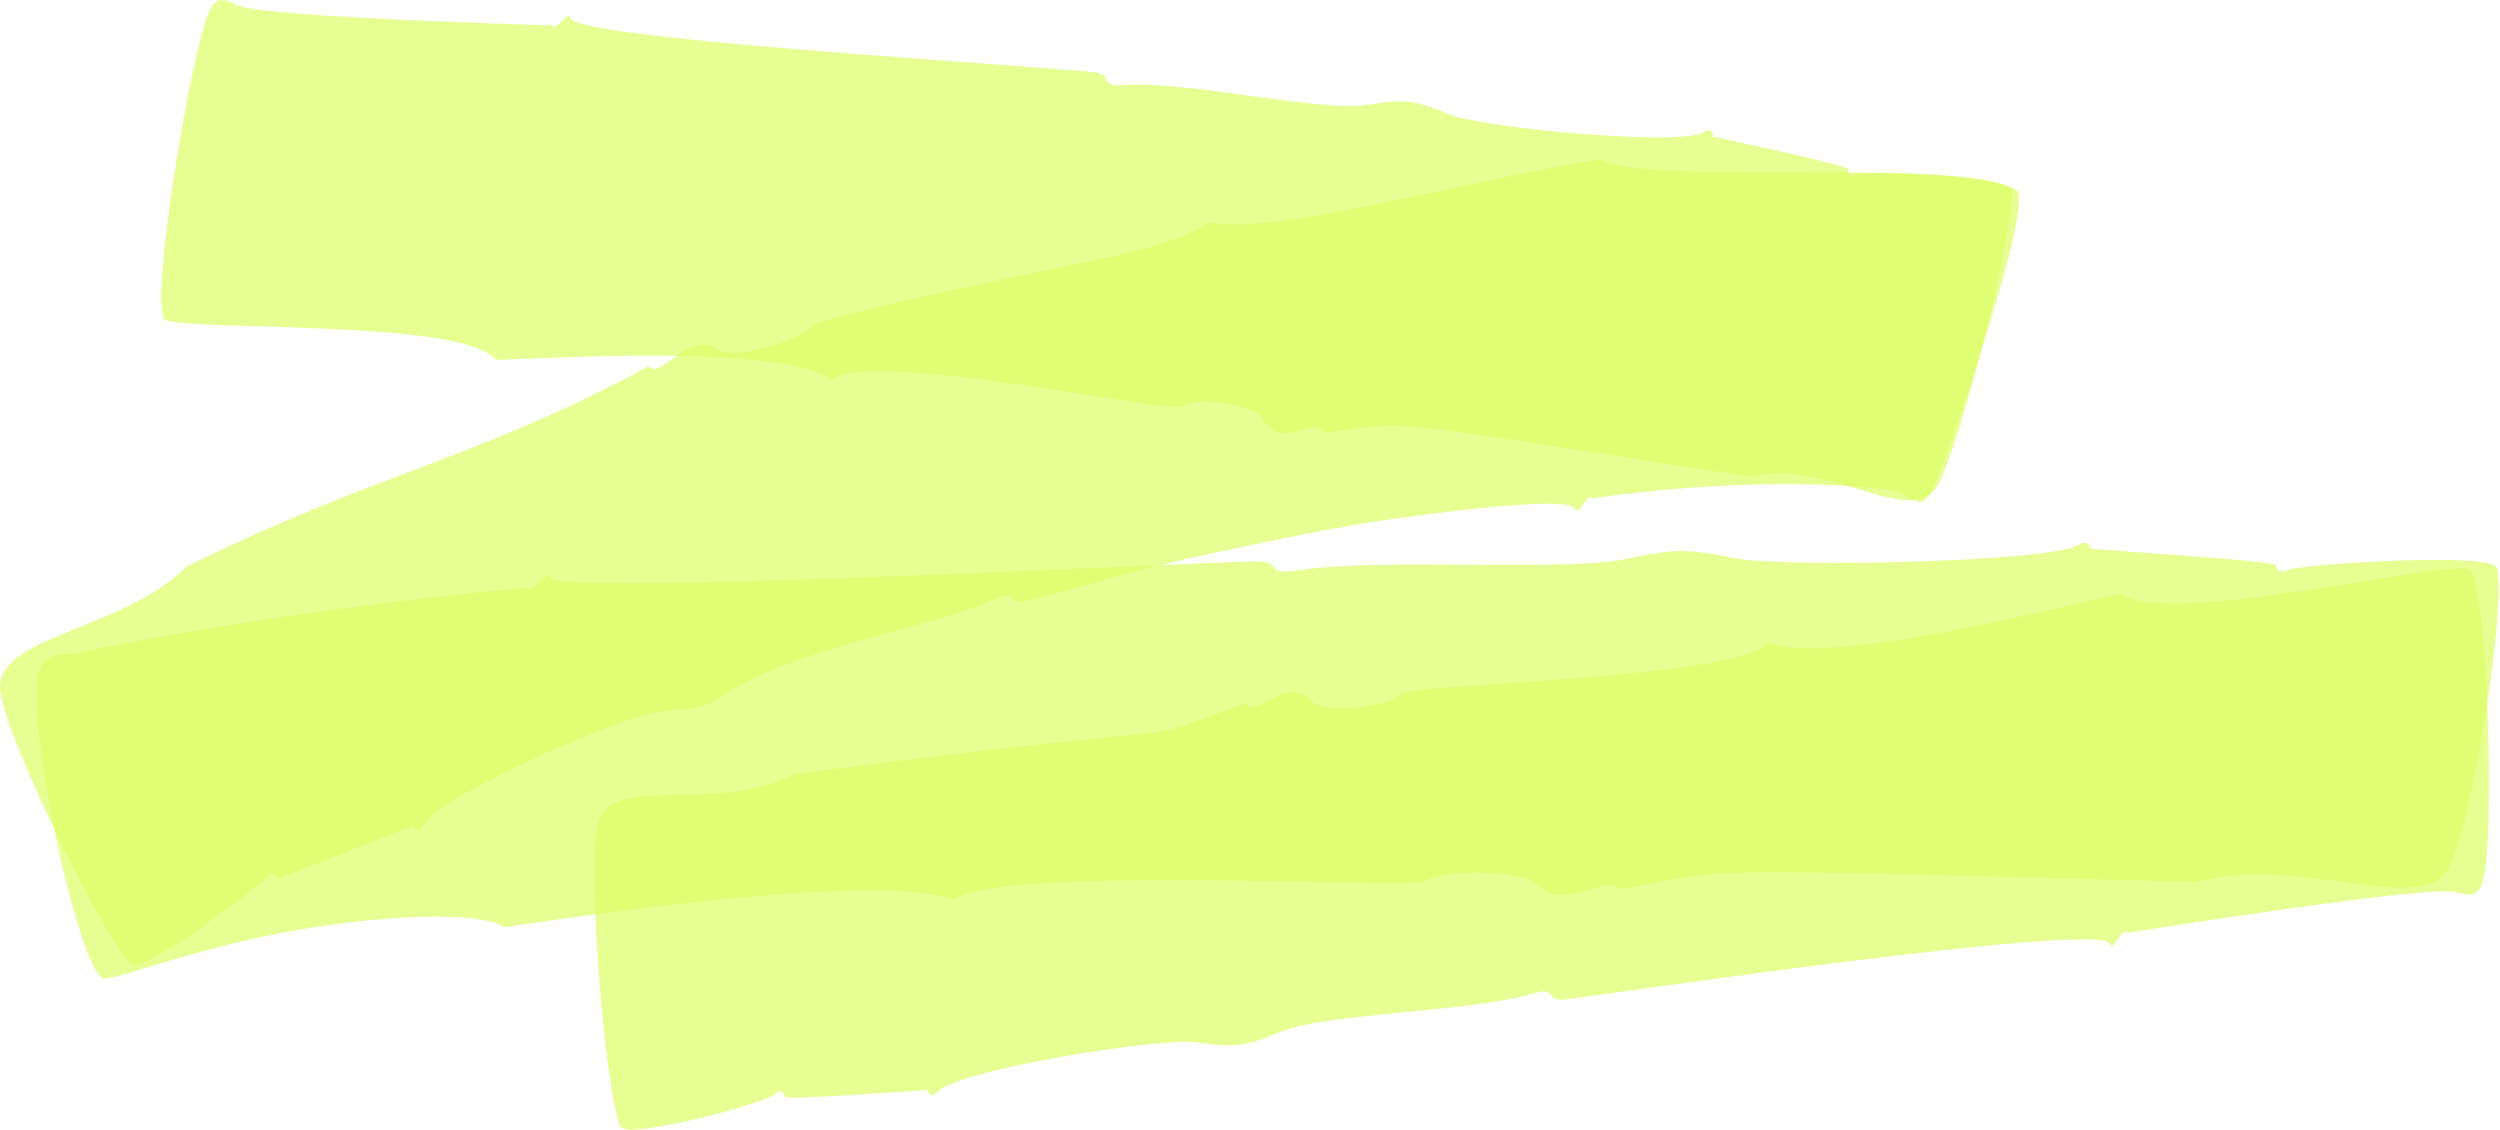
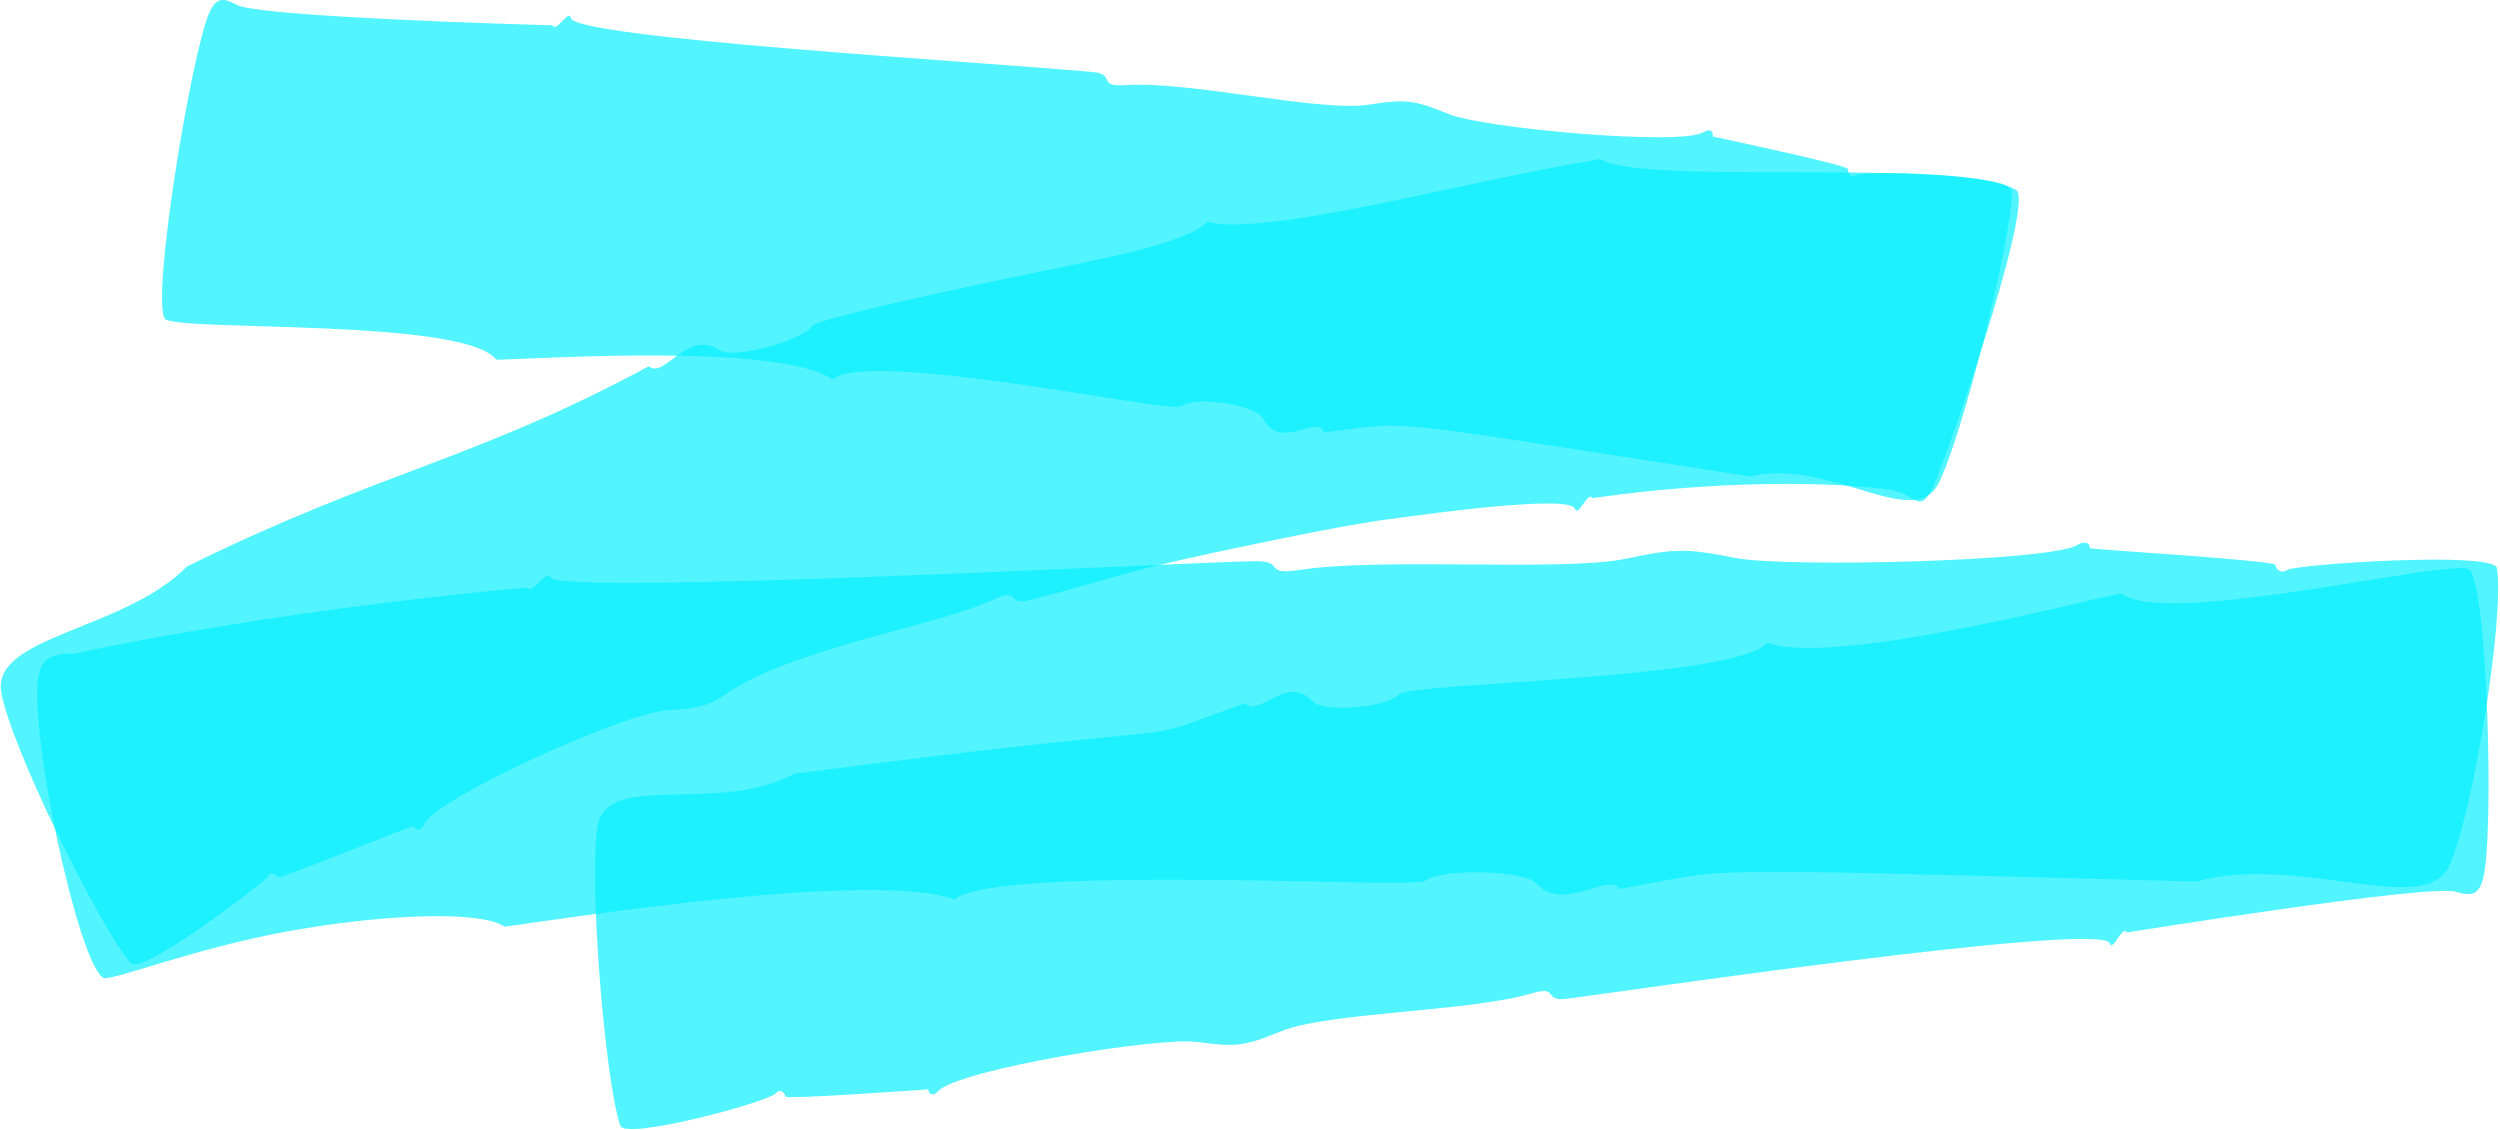
- <svg xmlns="http://www.w3.org/2000/svg" width="301" height="136" viewBox="0 0 301 136" fill="none">
-   <path opacity="0.7" d="M59.639 43.249C55.482 38.343 22.158 39.928 19.825 38.463C17.97 36.518 23.055 5.797 25.179 1.4C25.927 -0.185 26.705 -0.365 28.38 0.562C30.713 2.028 63.708 2.985 66.46 3.045C66.849 4.062 68.494 0.981 68.673 2.178C69.182 4.571 116.954 7.383 131.492 8.669C134.453 8.938 131.91 10.494 135.47 10.254C143.008 9.716 158.922 13.515 164.695 12.617C169.332 11.9 170.259 12.049 174.447 13.754C178.695 15.459 202.147 17.583 205.108 15.938C205.826 15.459 206.305 15.758 206.215 16.446C206.215 16.446 222.488 19.886 222.518 20.365C222.518 21.083 222.997 21.472 223.535 21.083C224.492 20.485 242.261 20.963 242.261 23.027C242.261 28.86 236.248 52.642 233.436 58.206C230.445 64.098 220.304 55.094 210.762 57.398C163.05 50.009 170.618 50.847 159.401 52.073C158.623 49.86 154.076 54.407 152.072 50.428C151.234 48.813 144.115 47.616 142.32 48.902C141.572 49.441 132.09 47.616 122.278 46.24C112.467 44.834 102.296 43.877 100.202 45.702C93.801 41.364 66.071 43.159 59.699 43.339L59.639 43.249Z" fill="#DDFE65" />
-   <path opacity="0.7" d="M192.634 19.108C197.241 22.489 236.428 18.839 242.829 22.937C244.893 24.942 233.945 56.59 232.539 59.103C230.983 61.885 230.535 59.402 227.543 58.983C220.813 58.056 207.352 57.757 191.737 60C191.169 59.073 190.002 62.423 189.613 61.257C188.865 59.551 171.486 61.974 169.661 62.214C166.67 62.603 163.469 62.962 152.341 65.265C134.303 68.974 136.906 68.914 124.043 72.265C120.992 73.072 122.936 70.649 119.526 72.235C115.877 73.94 109.744 75.376 103.911 77.021C82.523 83.063 90.091 84.978 80.16 85.576C75.224 85.875 52.49 96.046 50.965 99.336C50.576 100.144 50.008 100.144 49.708 99.516C49.648 99.366 33.585 105.917 33.406 105.678C32.987 105.109 32.329 105.05 32.119 105.678C31.401 106.486 17.013 117.583 15.637 115.998C11.808 111.541 1.069 89.644 0.052 83.333C-1.025 76.572 14.859 75.944 22.397 68.256C45.52 56.829 57.187 55.394 78.066 44.116C79.861 45.761 82.733 39.539 86.621 42.202C88.177 43.279 96.313 41.125 97.749 39.27C98.677 38.074 127.483 32.24 128.949 31.941C131.671 31.373 134.244 30.835 136.517 30.266C141.064 29.1 144.414 27.873 145.311 26.706C152.371 28.591 175.913 21.92 192.605 19.168L192.634 19.108Z" fill="#DDFE65" />
-   <path opacity="0.7" d="M60.716 111.631C57.665 109.567 45.461 110.195 34.483 112.199C23.415 114.233 13.962 117.972 12.436 117.823C9.445 116.686 3.073 87.042 4.629 81.089C5.107 79.264 6.154 78.696 8.906 78.726C8.906 78.726 30.624 73.79 63.349 70.769C64.037 71.726 65.802 68.406 66.221 69.573C67.387 71.726 141.513 67.778 150.965 67.598C154.944 67.538 151.833 69.363 156.499 68.645C166.46 67.12 188.237 68.885 195.775 67.299C201.848 66.013 203.104 66.073 208.937 67.209C214.86 68.376 246.449 67.658 250.098 65.684C250.996 65.115 251.654 65.355 251.654 66.043C252.371 66.162 262.063 66.821 262.781 66.88C268.345 67.299 273.939 67.778 273.969 68.047C274.119 68.735 274.807 69.094 275.435 68.645C276.601 67.957 300.353 66.372 300.682 68.436C301.639 74.239 297.72 98.529 294.878 104.392C291.887 110.584 276.841 102.776 264.456 106.187C199.993 104.482 209.476 104.541 194.998 107.084C193.592 104.99 188.267 110.045 184.917 106.366C183.541 104.87 173.789 104.541 171.635 106.067C170.708 106.665 157.785 106.067 144.444 105.977C131.103 105.887 117.372 106.246 114.86 108.34C105.437 104.841 69.152 110.434 60.687 111.631H60.716Z" fill="#DDFE65" />
-   <path opacity="0.7" d="M255.393 71.487C260.927 75.645 294.31 67.359 297.301 68.555C299.575 70.111 300.382 101.221 298.976 105.977C298.468 107.682 297.72 108.011 295.806 107.443C294.25 106.904 284.289 108.161 274.777 109.507C265.234 110.853 256.111 112.319 256.111 112.319C255.512 111.391 254.436 114.742 254.017 113.605C252.82 110.943 193.711 119.678 188.686 120.306C185.635 120.695 187.848 118.63 184.318 119.677C176.81 121.891 159.819 121.921 154.226 124.224C149.739 126.049 148.751 126.139 144.115 125.511C139.448 124.882 115.518 128.801 112.945 131.404C112.347 132.062 111.808 131.912 111.719 131.224C111.719 131.224 94.668 132.451 94.549 132.092C94.339 131.433 93.741 131.164 93.352 131.703C92.425 132.75 75.254 137.386 74.626 135.591C72.742 130.057 70.797 105.648 71.904 99.456C73.071 92.845 86.382 98.17 95.566 93.204C150.726 86.025 133.914 90.332 150.008 84.679C151.354 86.623 154.944 81.089 157.995 84.469C159.251 85.845 166.879 85.307 168.434 83.632C169.751 82.226 209.266 81.837 212.796 77.41C220.334 80.252 248.722 72.893 255.333 71.487H255.393Z" fill="#DDFE65" />
+ <svg xmlns="http://www.w3.org/2000/svg" width="403" height="182" viewBox="0 0 403 182" fill="none">
+   <path opacity="0.7" d="M79.936 57.877C74.372 51.312 29.777 53.434 26.655 51.472C24.173 48.87 30.978 7.758 33.82 1.873C34.821 -0.248 35.862 -0.488 38.104 0.753C41.226 2.714 85.381 3.995 89.064 4.075C89.584 5.436 91.786 1.313 92.026 2.914C92.706 6.117 156.636 9.88 176.091 11.601C180.054 11.961 176.652 14.043 181.415 13.723C191.503 13.002 212.8 18.086 220.526 16.885C226.73 15.924 227.971 16.125 233.576 18.406C239.26 20.688 270.645 23.53 274.608 21.329C275.569 20.688 276.209 21.088 276.089 22.009C276.089 22.009 297.866 26.613 297.906 27.253C297.906 28.214 298.547 28.734 299.267 28.214C300.548 27.413 324.326 28.054 324.326 30.816C324.326 38.622 316.28 70.447 312.517 77.893C308.514 85.779 294.944 73.729 282.174 76.812C218.324 66.924 228.452 68.045 213.44 69.686C212.4 66.724 206.315 72.809 203.633 67.484C202.512 65.323 192.984 63.722 190.582 65.443C189.582 66.163 176.892 63.722 163.762 61.88C150.631 59.999 137.021 58.718 134.219 61.16C125.652 55.355 88.543 57.757 80.016 57.997L79.936 57.877Z" fill="#07F0FF" />
+   <path opacity="0.7" d="M257.915 25.572C264.08 30.095 316.52 25.211 325.087 30.695C327.849 33.378 313.198 75.731 311.316 79.093C309.235 82.816 308.634 79.493 304.631 78.933C295.624 77.692 277.61 77.292 256.714 80.294C255.953 79.053 254.392 83.537 253.872 81.975C252.871 79.694 229.613 82.936 227.171 83.256C223.168 83.777 218.884 84.257 203.993 87.34C179.854 92.303 183.337 92.223 166.123 96.707C162.04 97.788 164.642 94.545 160.079 96.667C155.195 98.949 146.988 100.87 139.182 103.072C110.56 111.158 120.688 113.72 107.398 114.521C100.793 114.921 70.369 128.532 68.327 132.935C67.807 134.016 67.046 134.016 66.646 133.175C66.566 132.975 45.069 141.742 44.829 141.422C44.269 140.661 43.388 140.581 43.108 141.422C42.147 142.503 22.892 157.354 21.05 155.232C15.927 149.268 1.555 119.965 0.194 111.518C-1.247 102.471 20.01 101.631 30.098 91.343C61.042 76.051 76.654 74.129 104.595 59.038C106.997 61.239 110.84 52.913 116.044 56.476C118.126 57.917 129.015 55.035 130.936 52.553C132.177 50.951 170.727 43.145 172.688 42.745C176.331 41.984 179.774 41.264 182.816 40.503C188.901 38.942 193.385 37.301 194.586 35.739C204.033 38.261 235.537 29.334 257.875 25.652L257.915 25.572Z" fill="#07F0FF" />
+   <path opacity="0.7" d="M81.378 149.388C77.295 146.626 60.962 147.467 46.271 150.149C31.459 152.871 18.809 157.875 16.767 157.675C12.764 156.154 4.238 116.483 6.319 108.517C6.96 106.075 8.361 105.314 12.044 105.354C12.044 105.354 41.107 98.749 84.901 94.706C85.821 95.987 88.183 91.543 88.744 93.105C90.305 95.987 189.502 90.703 202.152 90.463C207.476 90.383 203.313 92.824 209.558 91.864C222.888 89.822 252.031 92.184 262.118 90.062C270.245 88.341 271.926 88.421 279.732 89.942C287.658 91.503 329.931 90.543 334.815 87.901C336.016 87.14 336.897 87.46 336.897 88.381C337.857 88.541 350.828 89.422 351.788 89.502C359.234 90.062 366.72 90.703 366.76 91.063C366.96 91.984 367.881 92.464 368.721 91.864C370.283 90.943 402.067 88.821 402.508 91.584C403.789 99.35 398.545 131.855 394.742 139.701C390.739 147.987 370.603 137.539 354.03 142.103C267.763 139.821 280.453 139.901 261.078 143.304C259.196 140.502 252.071 147.267 247.587 142.343C245.746 140.341 232.696 139.901 229.813 141.943C228.572 142.743 211.279 141.943 193.425 141.823C175.571 141.702 157.197 142.183 153.834 144.985C141.224 140.301 92.667 147.787 81.338 149.388H81.378Z" fill="#07F0FF" />
+   <path opacity="0.7" d="M341.9 95.666C349.306 101.231 393.981 90.142 397.984 91.743C401.026 93.825 402.107 135.457 400.226 141.822C399.545 144.104 398.544 144.544 395.982 143.784C393.901 143.063 380.57 144.745 367.84 146.546C355.071 148.347 342.861 150.309 342.861 150.309C342.06 149.068 340.619 153.551 340.059 152.03C338.458 148.467 259.356 160.157 252.631 160.997C248.548 161.518 251.51 158.755 246.786 160.157C236.738 163.119 214.001 163.159 206.515 166.241C200.51 168.683 199.189 168.803 192.984 167.963C186.739 167.122 154.714 172.366 151.272 175.849C150.471 176.73 149.751 176.529 149.631 175.609C149.631 175.609 126.813 177.25 126.653 176.77C126.372 175.889 125.572 175.529 125.051 176.249C123.81 177.65 100.833 183.855 99.992 181.453C97.47 174.047 94.868 141.382 96.349 133.096C97.91 124.249 115.724 131.374 128.014 124.729C201.831 115.122 179.334 120.886 200.87 113.32C202.672 115.922 207.476 108.516 211.559 113.04C213.24 114.881 223.448 114.161 225.53 111.919C227.291 110.038 280.172 109.517 284.896 103.593C294.984 107.396 332.973 97.548 341.82 95.666H341.9Z" fill="#07F0FF" />
</svg>
